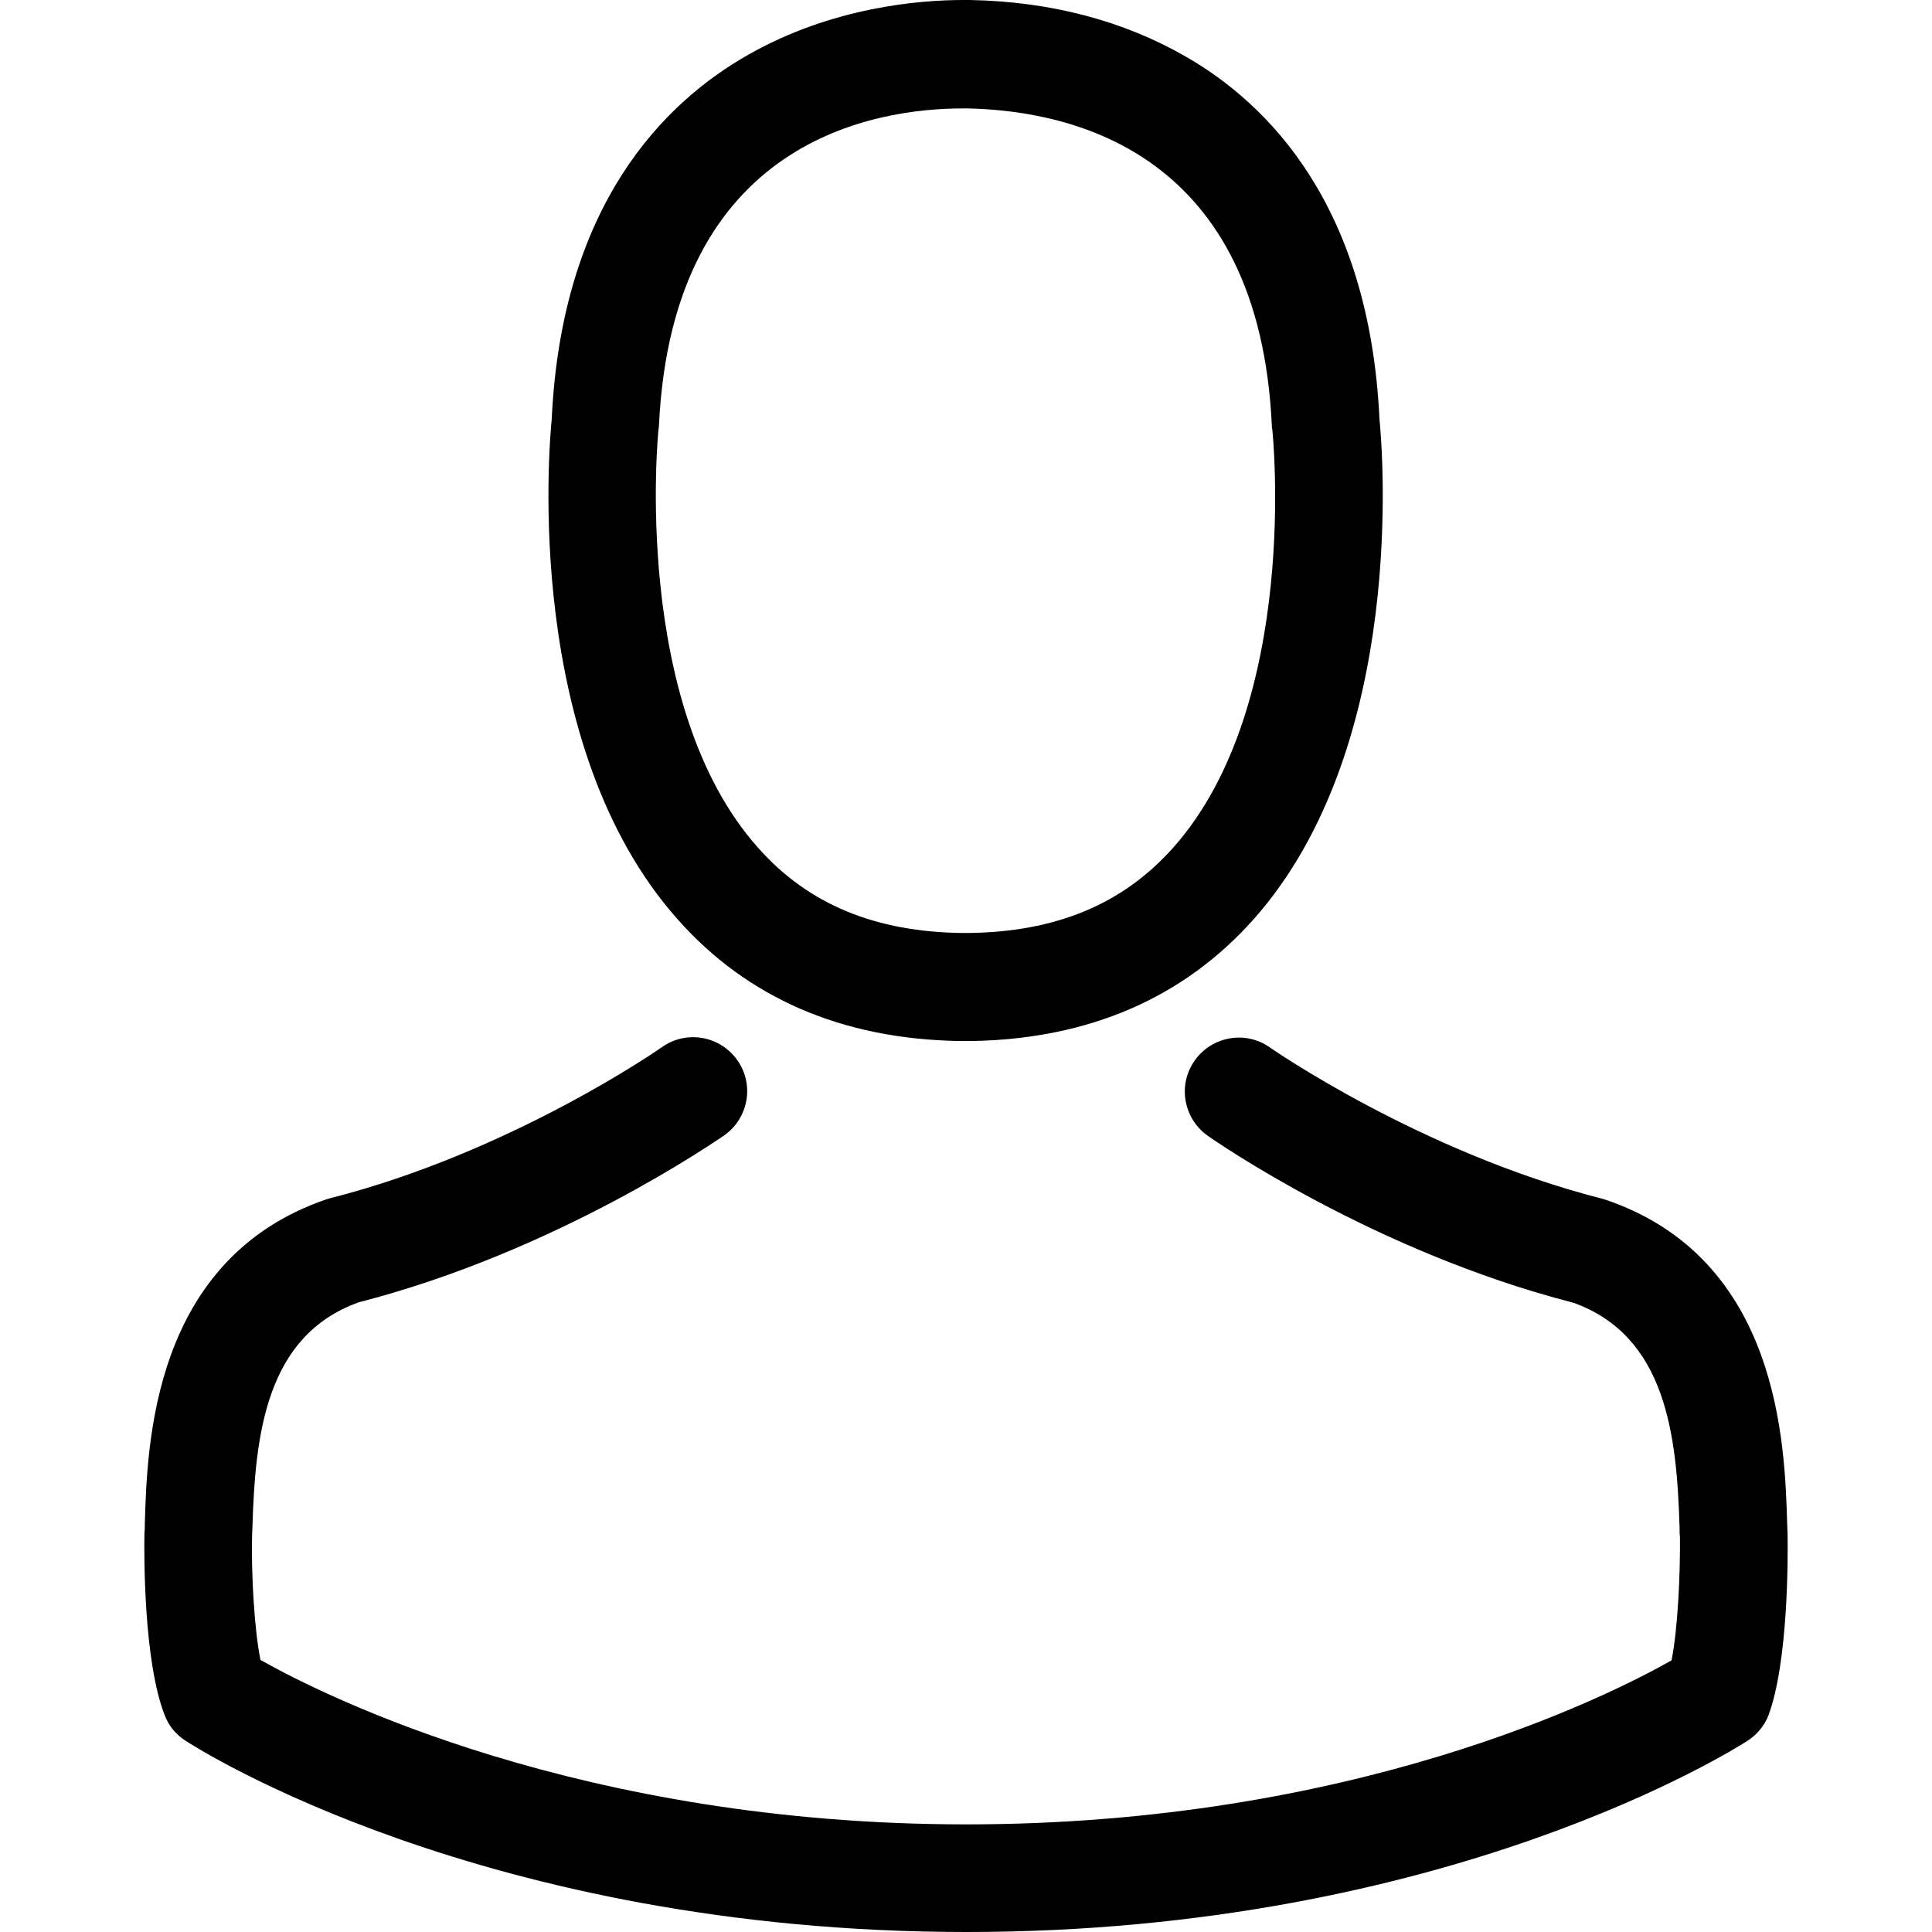
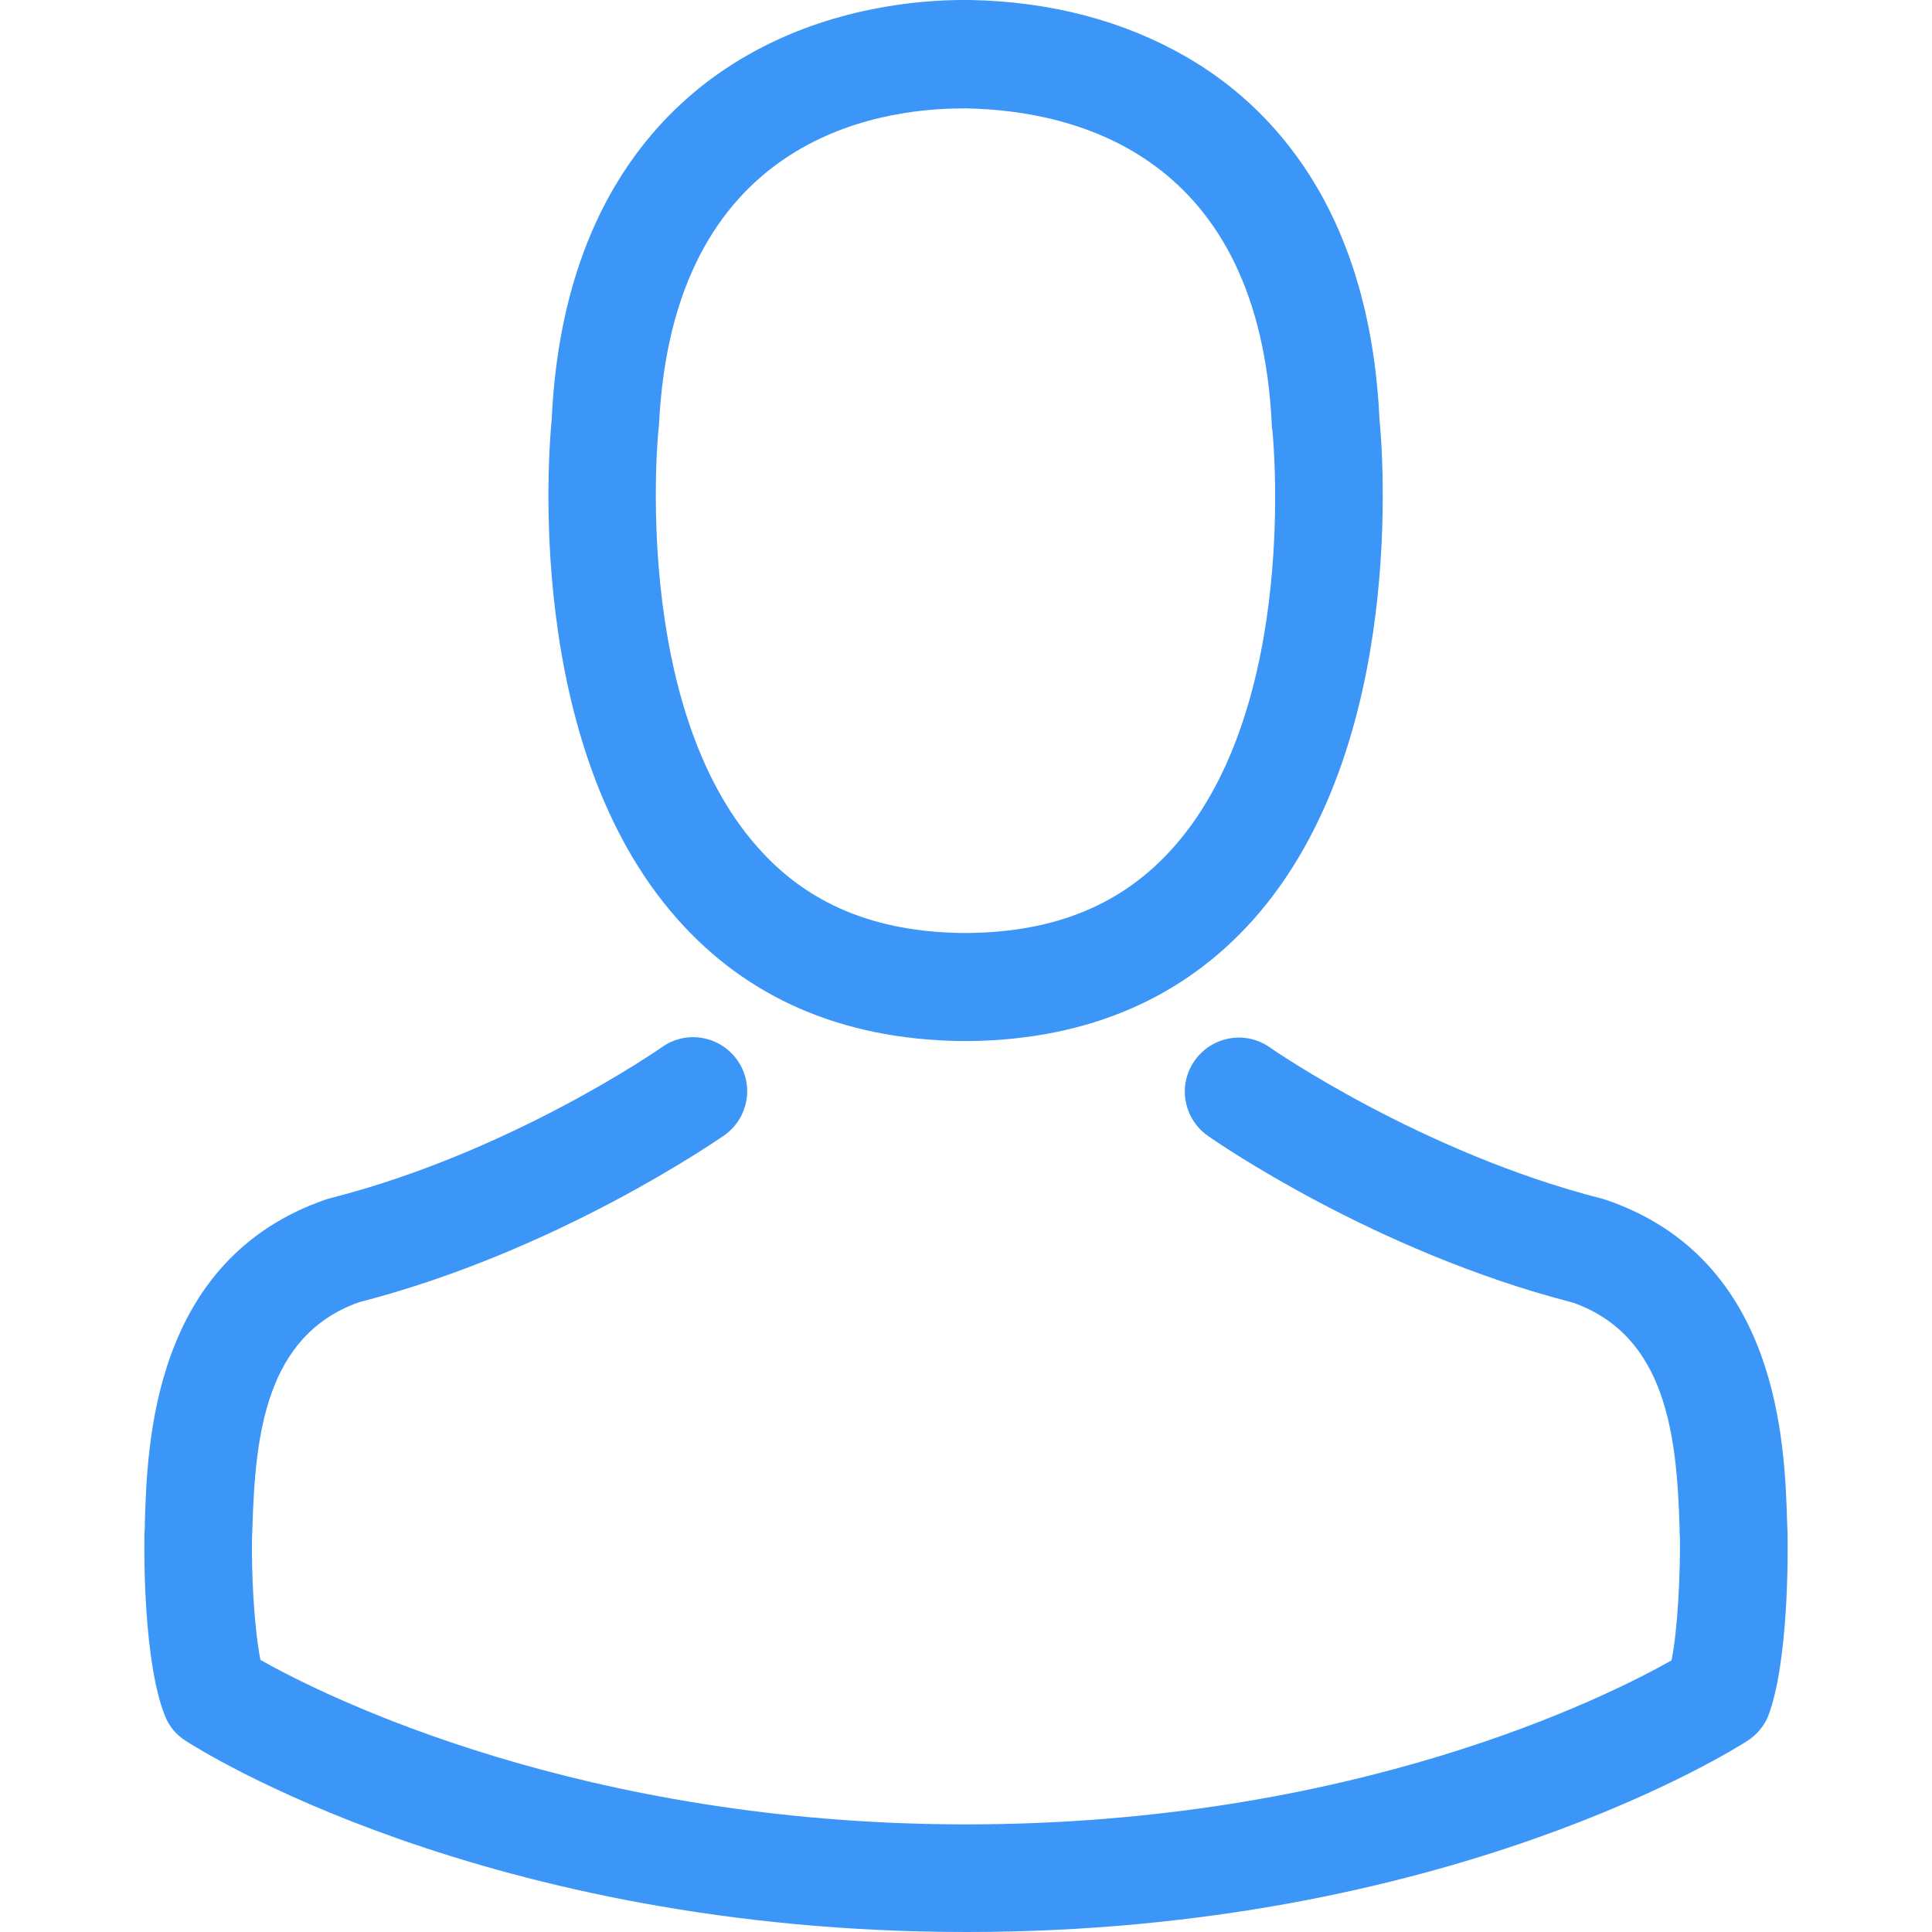
- <svg xmlns="http://www.w3.org/2000/svg" version="1.1" id="Capa_1" x="0px" y="0px" viewBox="0 0 482.9 482.9" style="enable-background:new 0 0 482.9 482.9;" xml:space="preserve">
+ <svg xmlns="http://www.w3.org/2000/svg" version="1.1" id="Capa_1" x="0px" y="0px" viewBox="0 0 482.9 482.9" style="enable-background:new 0 0 482.9 482.9;" xml:space="preserve" width="512px" height="512px" class="">
  <g>
    <g>
-       <path d="M239.7,260.2c0.5,0,1,0,1.6,0c0.2,0,0.4,0,0.6,0c0.3,0,0.7,0,1,0c29.3-0.5,53-10.8,70.5-30.5    c38.5-43.4,32.1-117.8,31.4-124.9c-2.5-53.3-27.7-78.8-48.5-90.7C280.8,5.2,262.7,0.4,242.5,0h-0.7c-0.1,0-0.3,0-0.4,0h-0.6    c-11.1,0-32.9,1.8-53.8,13.7c-21,11.9-46.6,37.4-49.1,91.1c-0.7,7.1-7.1,81.5,31.4,124.9C186.7,249.4,210.4,259.7,239.7,260.2z     M164.6,107.3c0-0.3,0.1-0.6,0.1-0.8c3.3-71.7,54.2-79.4,76-79.4h0.4c0.2,0,0.5,0,0.8,0c27,0.6,72.9,11.6,76,79.4    c0,0.3,0,0.6,0.1,0.8c0.1,0.7,7.1,68.7-24.7,104.5c-12.6,14.2-29.4,21.2-51.5,21.4c-0.2,0-0.3,0-0.5,0l0,0c-0.2,0-0.3,0-0.5,0    c-22-0.2-38.9-7.2-51.4-21.4C157.7,176.2,164.5,107.9,164.6,107.3z" />
-       <path d="M446.8,383.6c0-0.1,0-0.2,0-0.3c0-0.8-0.1-1.6-0.1-2.5c-0.6-19.8-1.9-66.1-45.3-80.9c-0.3-0.1-0.7-0.2-1-0.3    c-45.1-11.5-82.6-37.5-83-37.8c-6.1-4.3-14.5-2.8-18.8,3.3c-4.3,6.1-2.8,14.5,3.3,18.8c1.7,1.2,41.5,28.9,91.3,41.7    c23.3,8.3,25.9,33.2,26.6,56c0,0.9,0,1.7,0.1,2.5c0.1,9-0.5,22.9-2.1,30.9c-16.2,9.2-79.7,41-176.3,41    c-96.2,0-160.1-31.9-176.4-41.1c-1.6-8-2.3-21.9-2.1-30.9c0-0.8,0.1-1.6,0.1-2.5c0.7-22.8,3.3-47.7,26.6-56    c49.8-12.8,89.6-40.6,91.3-41.7c6.1-4.3,7.6-12.7,3.3-18.8c-4.3-6.1-12.7-7.6-18.8-3.3c-0.4,0.3-37.7,26.3-83,37.8    c-0.4,0.1-0.7,0.2-1,0.3c-43.4,14.9-44.7,61.2-45.3,80.9c0,0.9,0,1.7-0.1,2.5c0,0.1,0,0.2,0,0.3c-0.1,5.2-0.2,31.9,5.1,45.3    c1,2.6,2.8,4.8,5.2,6.3c3,2,74.9,47.8,195.2,47.8s192.2-45.9,195.2-47.8c2.3-1.5,4.2-3.7,5.2-6.3    C447,415.5,446.9,388.8,446.8,383.6z" />
+       <g>
+         <path d="M239.7,260.2c0.5,0,1,0,1.6,0c0.2,0,0.4,0,0.6,0c0.3,0,0.7,0,1,0c29.3-0.5,53-10.8,70.5-30.5    c38.5-43.4,32.1-117.8,31.4-124.9c-2.5-53.3-27.7-78.8-48.5-90.7C280.8,5.2,262.7,0.4,242.5,0h-0.7c-0.1,0-0.3,0-0.4,0h-0.6    c-11.1,0-32.9,1.8-53.8,13.7c-21,11.9-46.6,37.4-49.1,91.1c-0.7,7.1-7.1,81.5,31.4,124.9C186.7,249.4,210.4,259.7,239.7,260.2z     M164.6,107.3c0-0.3,0.1-0.6,0.1-0.8c3.3-71.7,54.2-79.4,76-79.4h0.4c0.2,0,0.5,0,0.8,0c27,0.6,72.9,11.6,76,79.4    c0,0.3,0,0.6,0.1,0.8c0.1,0.7,7.1,68.7-24.7,104.5c-12.6,14.2-29.4,21.2-51.5,21.4c-0.2,0-0.3,0-0.5,0l0,0c-0.2,0-0.3,0-0.5,0    c-22-0.2-38.9-7.2-51.4-21.4C157.7,176.2,164.5,107.9,164.6,107.3z" data-original="#000000" class="active-path" data-old_color="#000000" fill="#3B96F8" />
+         <path d="M446.8,383.6c0-0.1,0-0.2,0-0.3c0-0.8-0.1-1.6-0.1-2.5c-0.6-19.8-1.9-66.1-45.3-80.9c-0.3-0.1-0.7-0.2-1-0.3    c-45.1-11.5-82.6-37.5-83-37.8c-6.1-4.3-14.5-2.8-18.8,3.3c-4.3,6.1-2.8,14.5,3.3,18.8c1.7,1.2,41.5,28.9,91.3,41.7    c23.3,8.3,25.9,33.2,26.6,56c0,0.9,0,1.7,0.1,2.5c0.1,9-0.5,22.9-2.1,30.9c-16.2,9.2-79.7,41-176.3,41    c-96.2,0-160.1-31.9-176.4-41.1c-1.6-8-2.3-21.9-2.1-30.9c0-0.8,0.1-1.6,0.1-2.5c0.7-22.8,3.3-47.7,26.6-56    c49.8-12.8,89.6-40.6,91.3-41.7c6.1-4.3,7.6-12.7,3.3-18.8c-4.3-6.1-12.7-7.6-18.8-3.3c-0.4,0.3-37.7,26.3-83,37.8    c-0.4,0.1-0.7,0.2-1,0.3c-43.4,14.9-44.7,61.2-45.3,80.9c0,0.9,0,1.7-0.1,2.5c0,0.1,0,0.2,0,0.3c-0.1,5.2-0.2,31.9,5.1,45.3    c1,2.6,2.8,4.8,5.2,6.3c3,2,74.9,47.8,195.2,47.8s192.2-45.9,195.2-47.8c2.3-1.5,4.2-3.7,5.2-6.3    C447,415.5,446.9,388.8,446.8,383.6z" data-original="#000000" class="active-path" data-old_color="#000000" fill="#3B96F8" />
+       </g>
    </g>
  </g>
-   <g>
- </g>
-   <g>
- </g>
-   <g>
- </g>
-   <g>
- </g>
-   <g>
- </g>
-   <g>
- </g>
-   <g>
- </g>
-   <g>
- </g>
-   <g>
- </g>
-   <g>
- </g>
-   <g>
- </g>
-   <g>
- </g>
-   <g>
- </g>
-   <g>
- </g>
-   <g>
- </g>
</svg>
